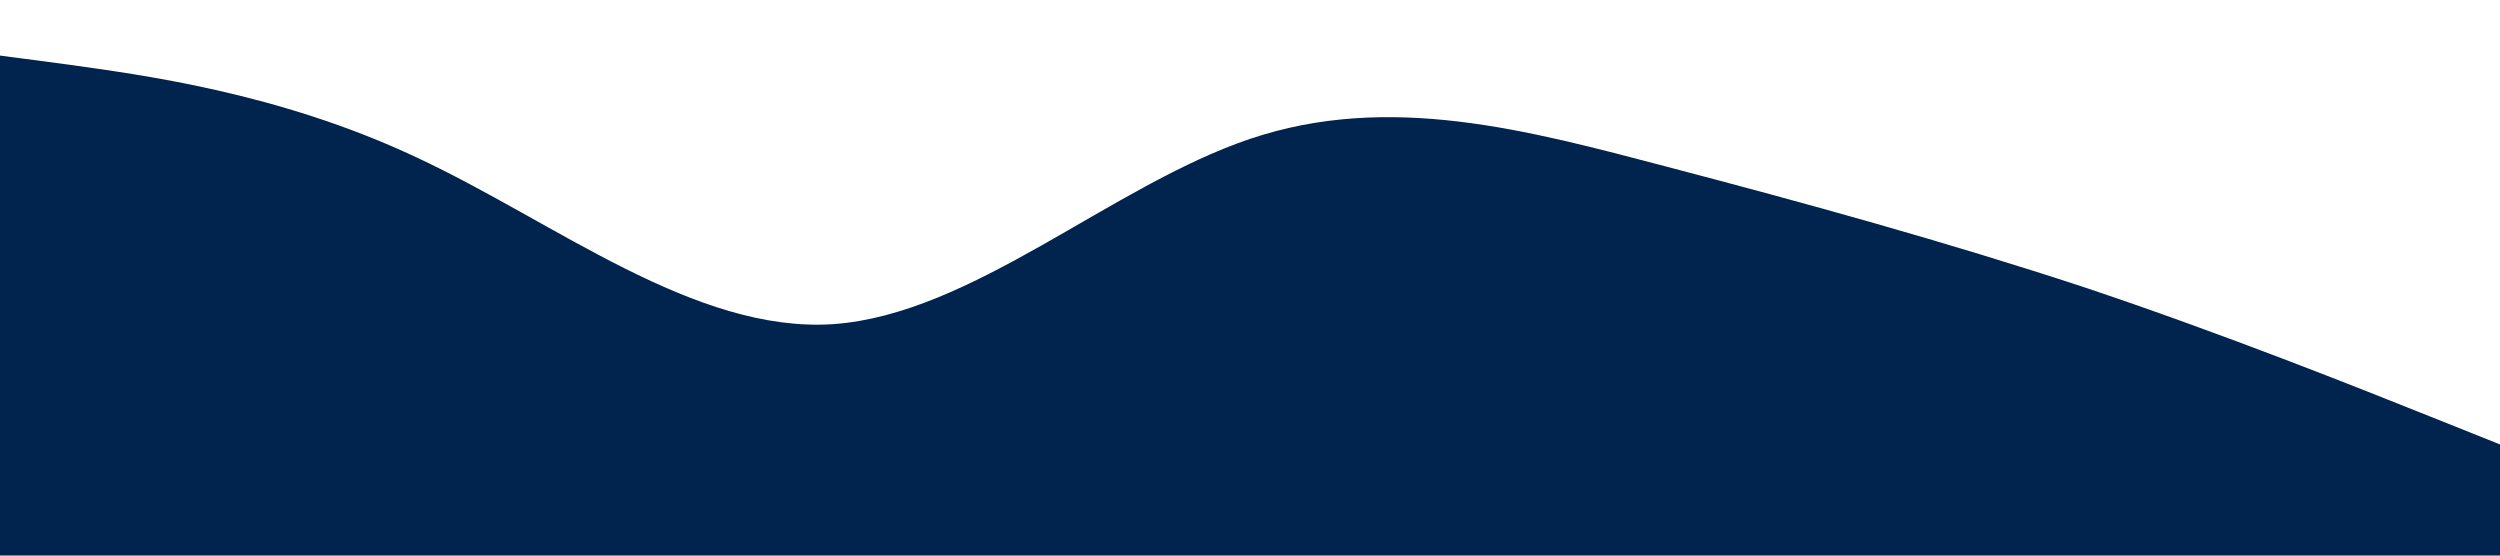
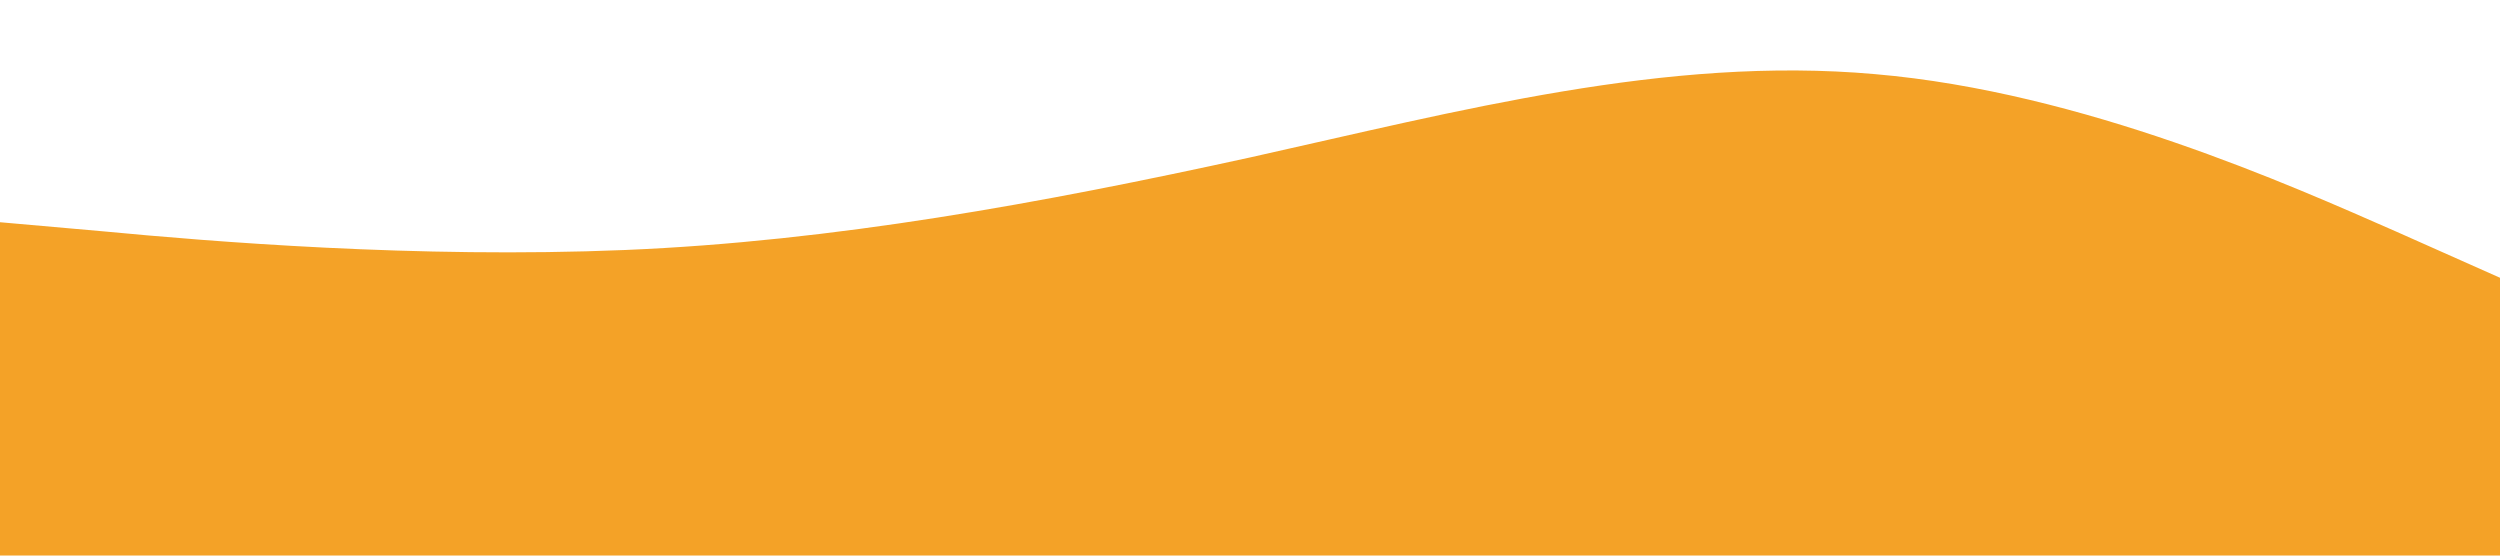
<svg xmlns="http://www.w3.org/2000/svg" viewBox="0 0 1440 320">
-   <path fill="#00244d" fill-opacity="1" d="M0,32L40,37.3C80,43,160,53,240,90.7C320,128,400,192,480,186.7C560,181,640,107,720,80C800,53,880,75,960,96C1040,117,1120,139,1200,165.3C1280,192,1360,224,1400,240L1440,256L1440,320L1400,320C1360,320,1280,320,1200,320C1120,320,1040,320,960,320C880,320,800,320,720,320C640,320,560,320,480,320C400,320,320,320,240,320C160,320,80,320,40,320L0,320Z" />
+   <path fill="#f4a227ff" fill-opacity="1" d="M0,128L60,133.3C120,139,240,149,360,144C480,139,600,117,720,90.7C840,64,960,32,1080,42.7C1200,53,1320,107,1380,133.3L1440,160L1440,320L1380,320C1320,320,1200,320,1080,320C960,320,840,320,720,320C600,320,480,320,360,320C240,320,120,320,60,320L0,320Z" />
</svg>
